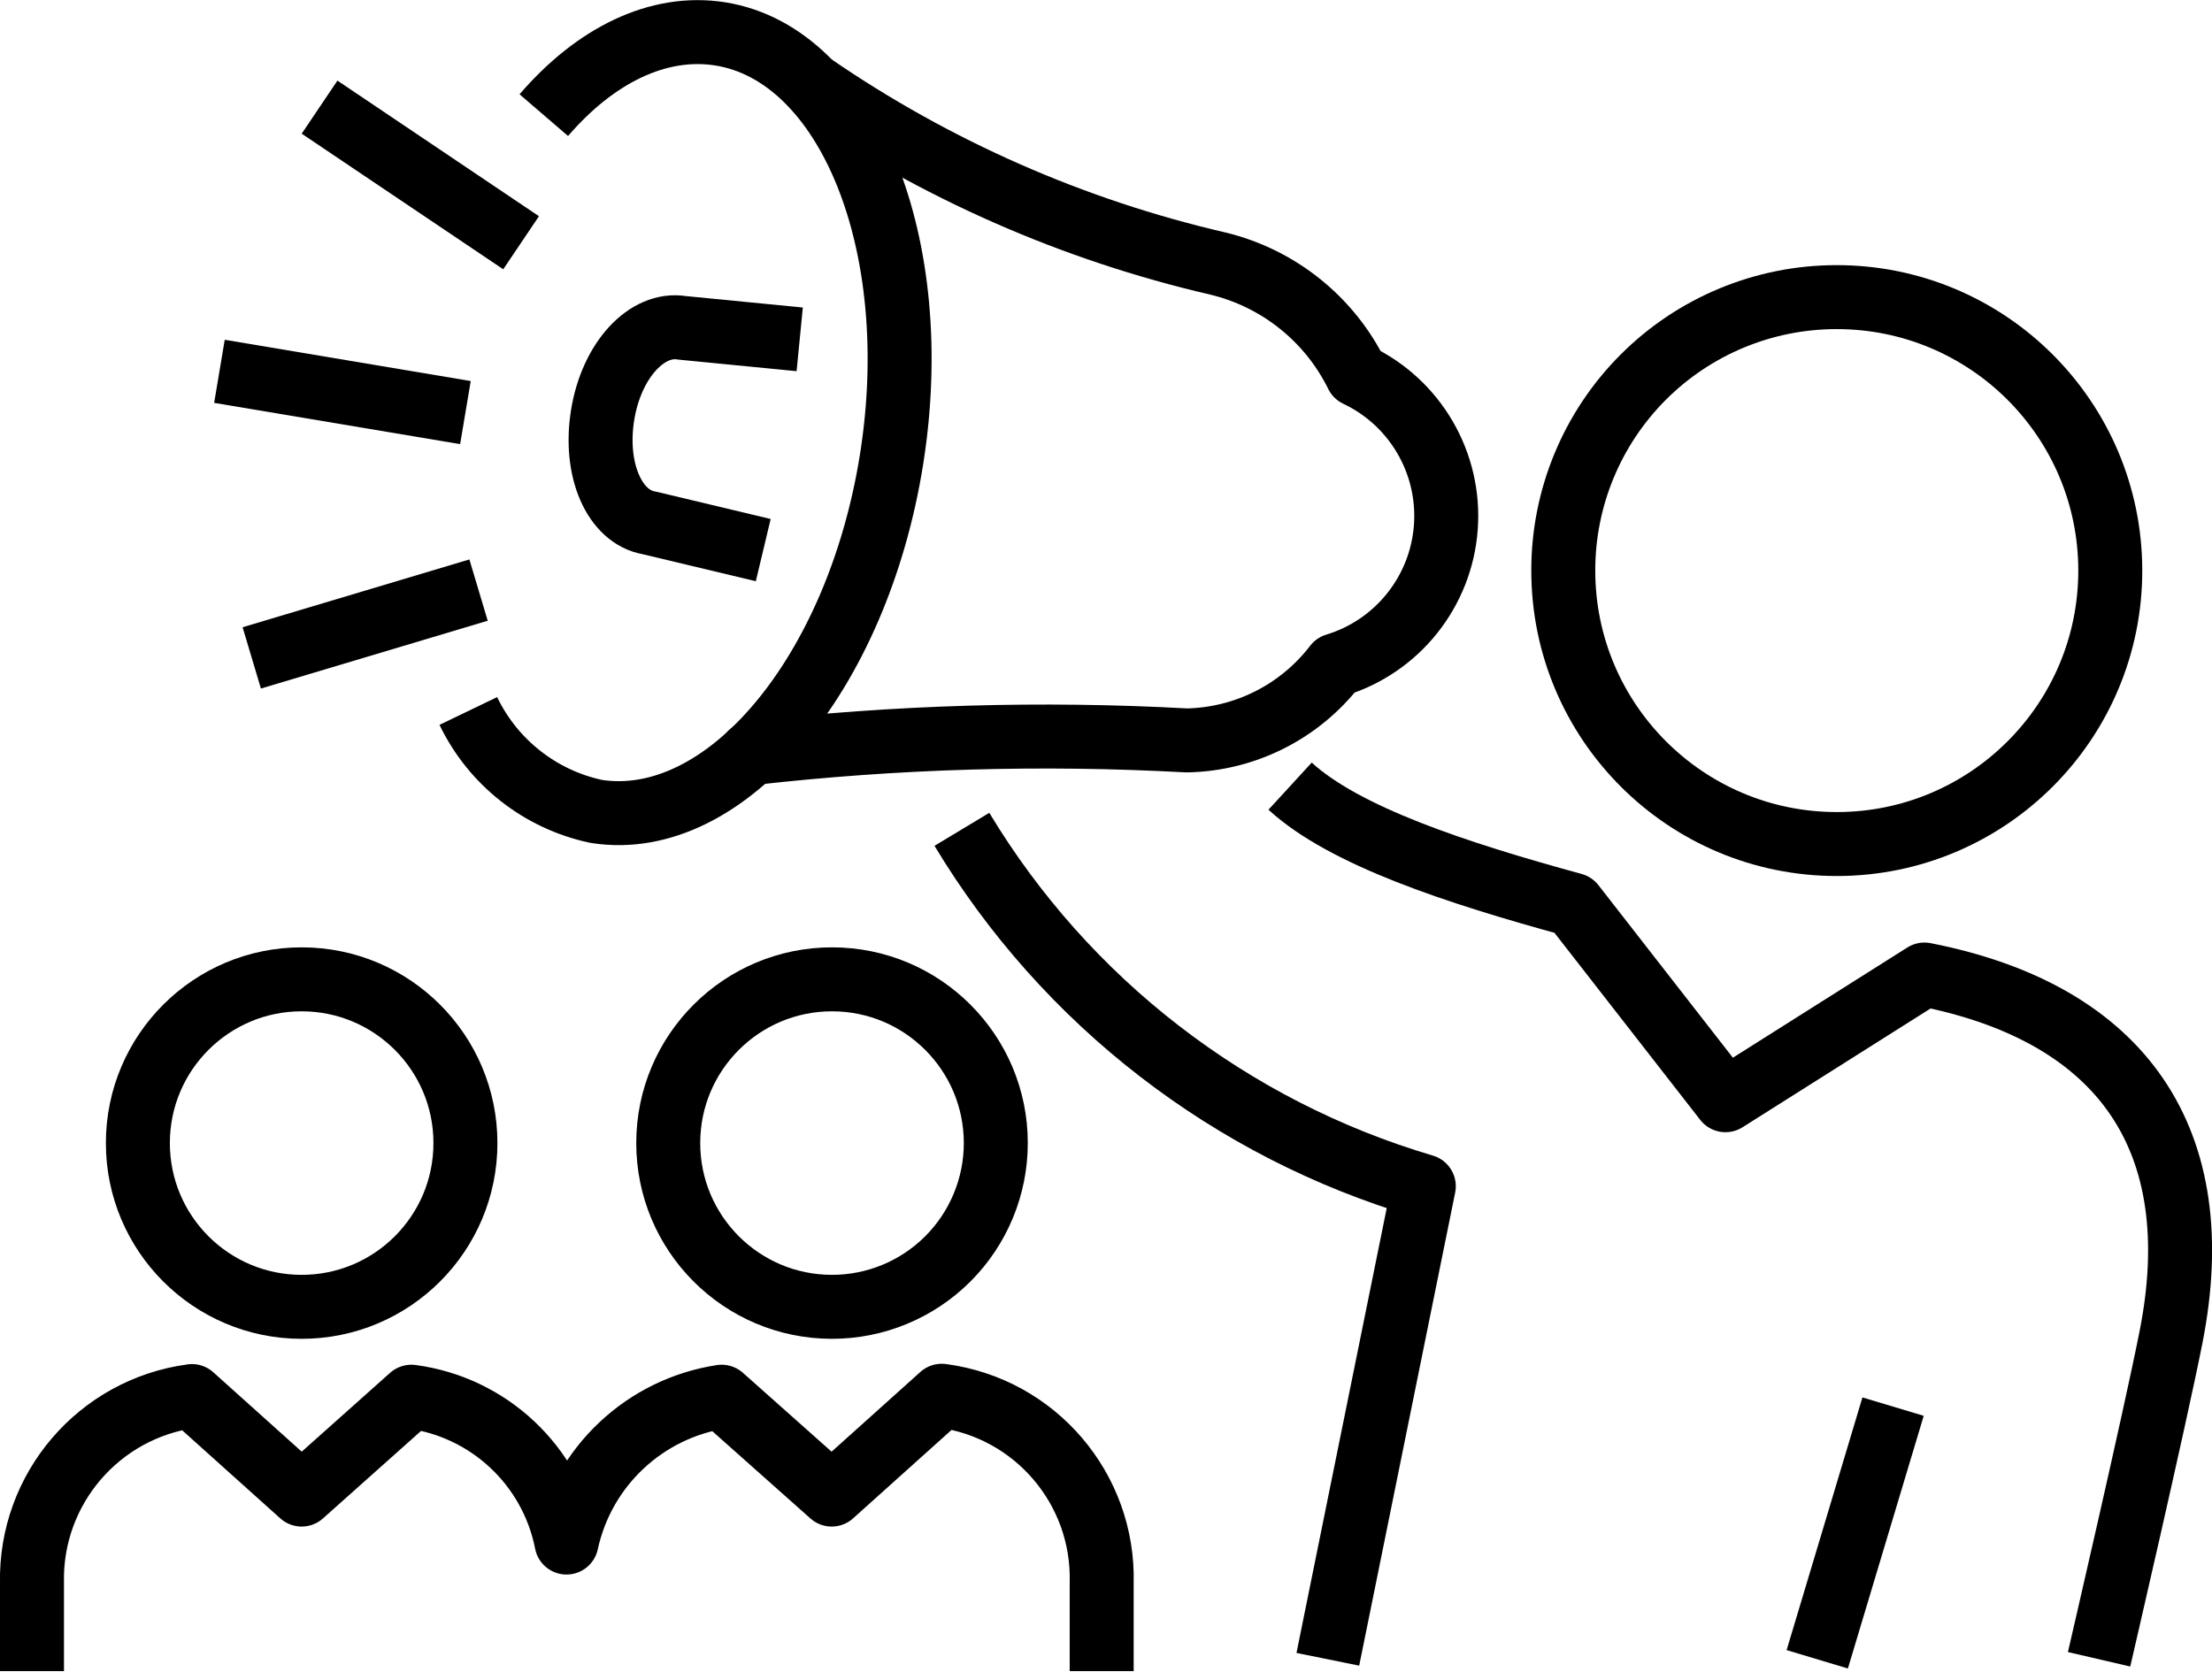
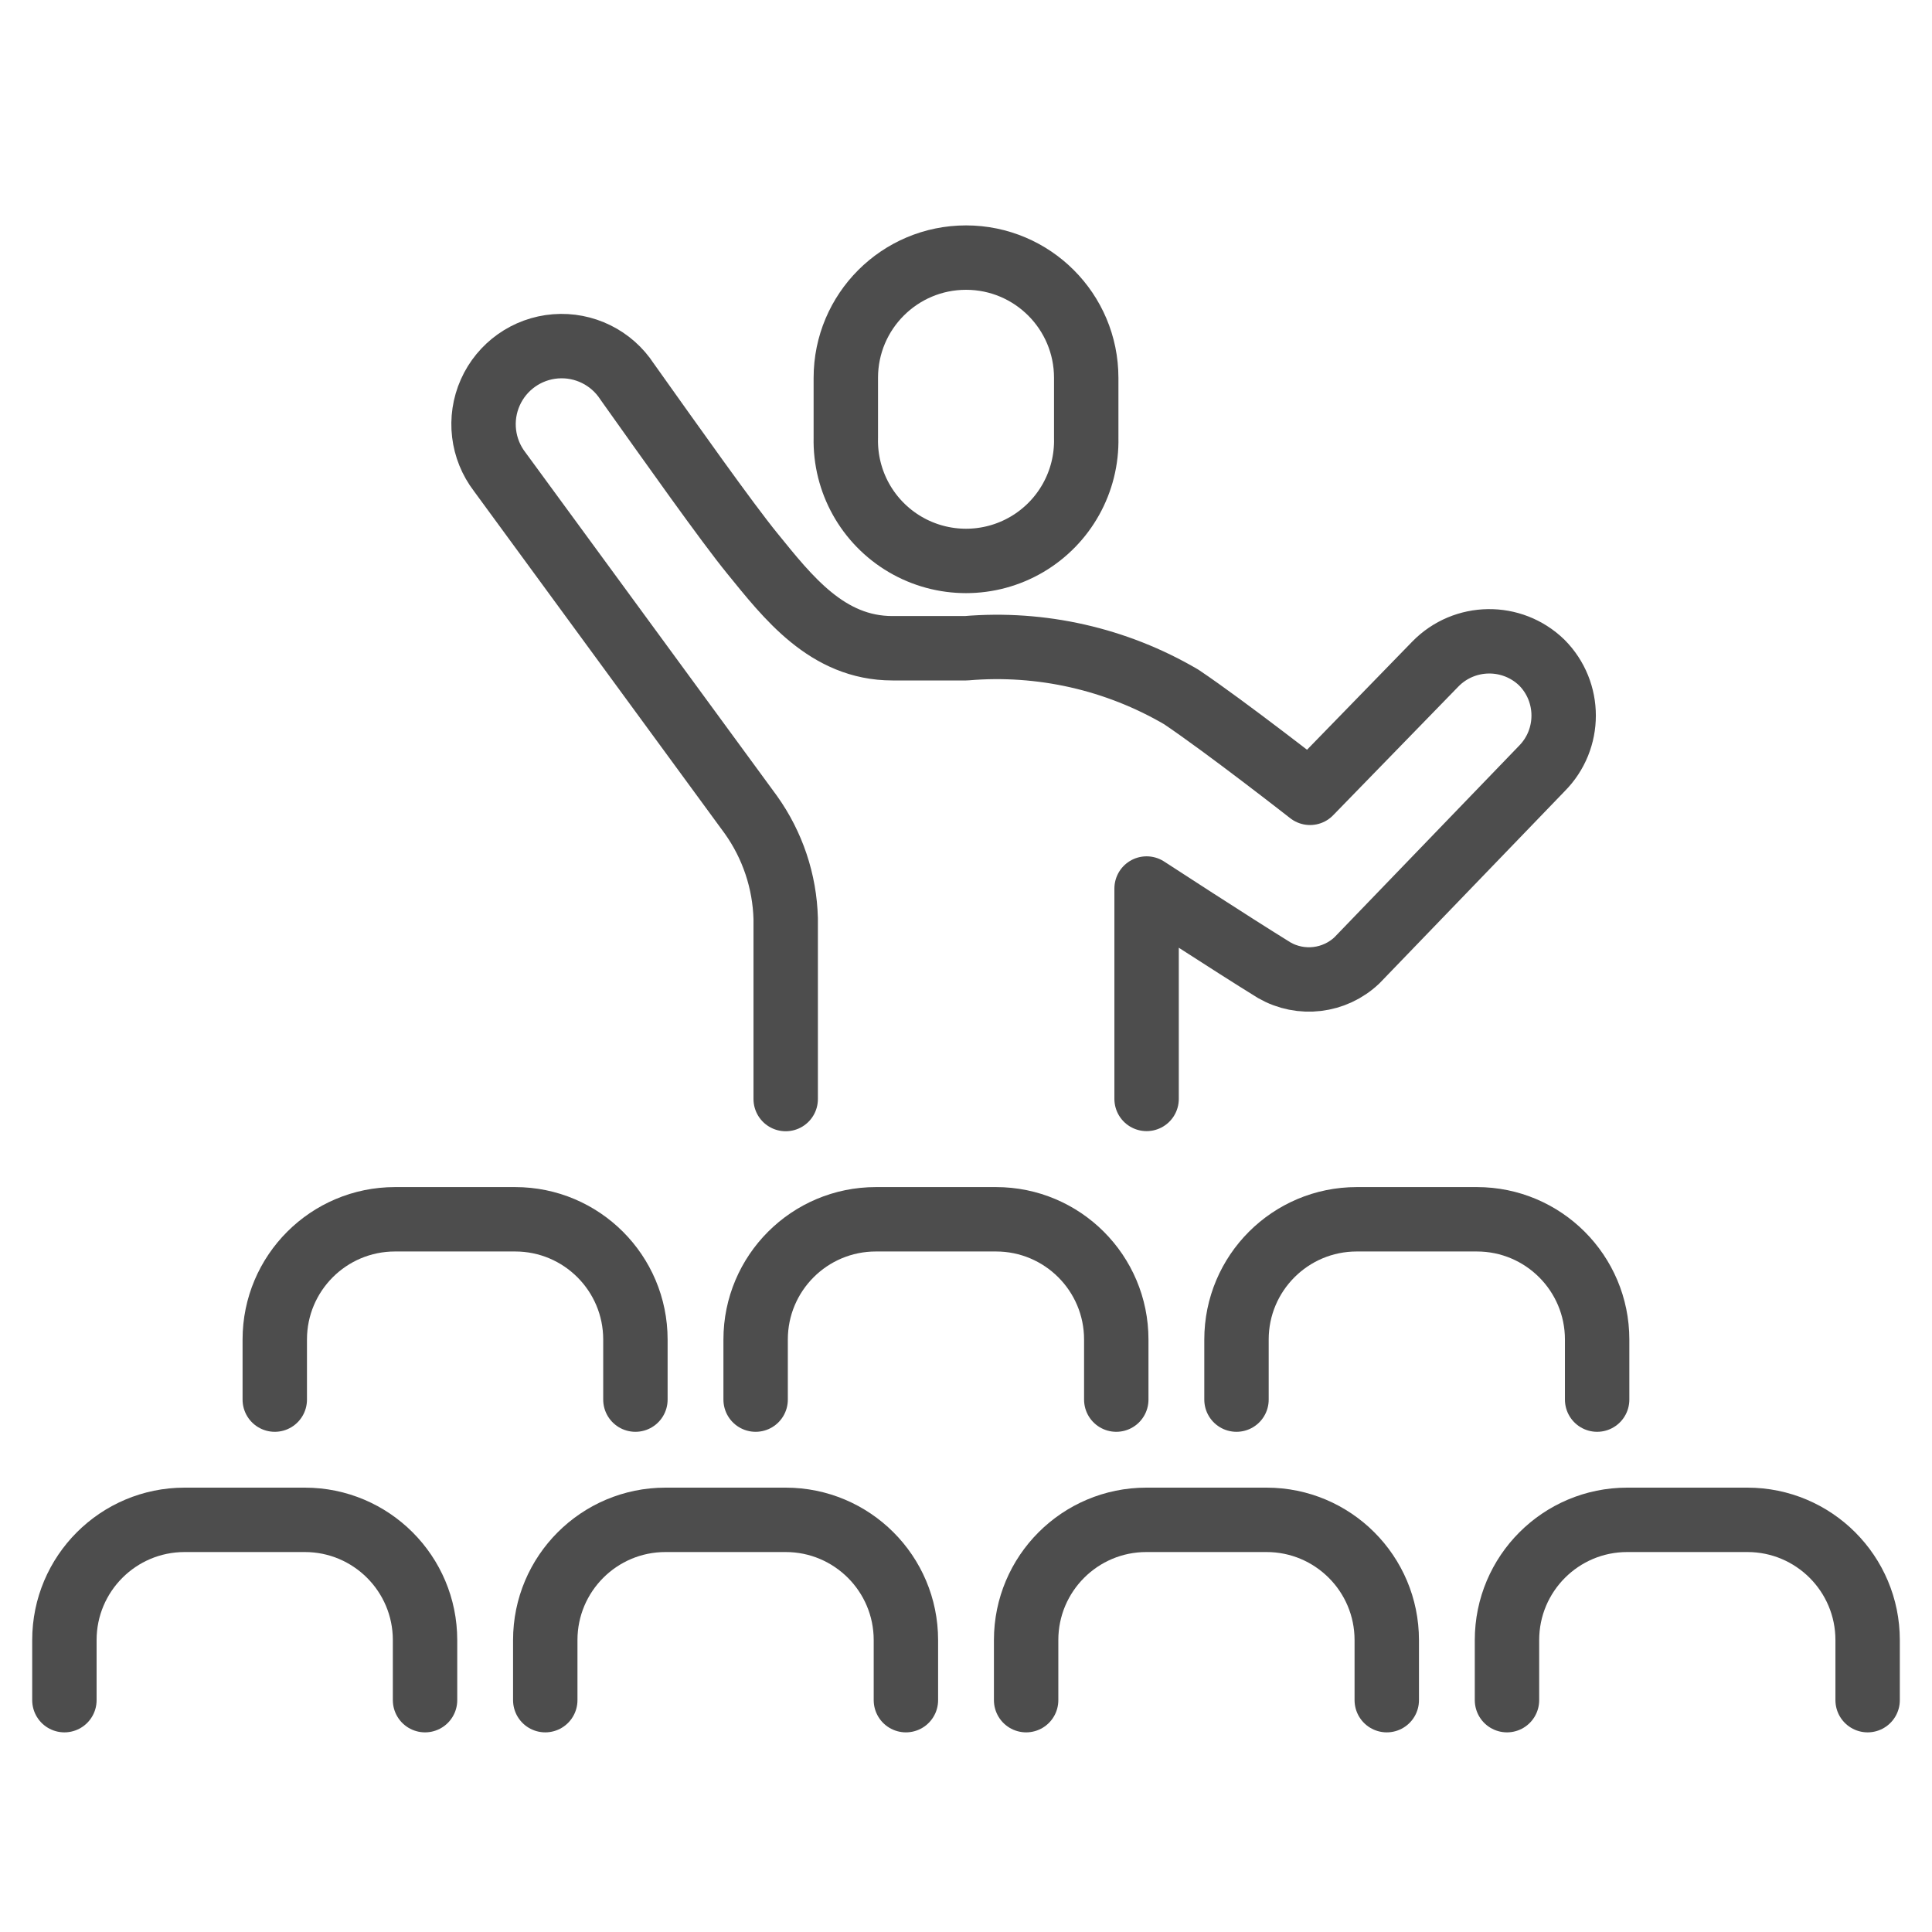
- <svg xmlns="http://www.w3.org/2000/svg" viewBox="0 0 69.15 52.25">
+ <svg xmlns="http://www.w3.org/2000/svg" width="30" height="30" viewBox="0 0 30 30">
  <defs>
-     <style>.cls-1,.cls-2{fill:none;stroke:#000;stroke-linejoin:round;stroke-width:2px;}.cls-2{stroke-linecap:round;}</style>
+     <style>
+       .cls-1 {
+         clip-path: url(#clip-zeige);
+       }
+ 
+       .cls-2 {
+         fill: none;
+         stroke: #4d4d4d;
+         stroke-linecap: round;
+         stroke-linejoin: round;
+       }
+     </style>
+     <clipPath id="clip-zeige">
+       <rect width="30" height="30" />
+     </clipPath>
  </defs>
-   <g id="Layer_2" data-name="Layer 2">
-     <g id="Icons">
-       <path class="cls-1" d="M9.43,40.86a5.12,5.12,0,1,0-5.12-5.12A5.12,5.12,0,0,0,9.43,40.86Z" />
-       <path class="cls-1" d="M31.13,35.74A5.12,5.12,0,1,0,26,40.86,5.12,5.12,0,0,0,31.13,35.74Z" />
-       <path class="cls-1" d="M17,3.6C18.6,1.74,20.57.75,22.52,1.06c4,.64,6.42,6.6,5.35,13.31s-5.2,11.63-9.23,11a5.77,5.77,0,0,1-4-3.14" />
-       <line class="cls-1" x1="7.87" y1="20.57" x2="14.96" y2="18.45" />
-       <line class="cls-1" x1="16.29" y1="7.59" x2="9.99" y2="3.35" />
-       <path class="cls-1" d="M25,10.61l-3.68-.36c-1.09-.18-2.2,1-2.48,2.72s.37,3.2,1.46,3.38l3.56.85" />
-       <line class="cls-1" x1="6.86" y1="11.61" x2="14.55" y2="12.9" />
-       <path class="cls-1" d="M41.51,51.88l3-14.79A25.19,25.19,0,0,1,30.07,25.93" />
-       <line class="cls-1" x1="59.18" y1="43.98" x2="56.81" y2="51.88" />
-       <path class="cls-1" d="M48.87,17.84a8.55,8.55,0,1,0,8.54-8.55A8.54,8.54,0,0,0,48.87,17.84Z" />
-       <path class="cls-2" d="M23.48,23.55a81.24,81.24,0,0,1,13.62-.4,6,6,0,0,0,4.65-2.35,4.88,4.88,0,0,0,.67-9.08,6.56,6.56,0,0,0-4.35-3.48A37.21,37.21,0,0,1,25.4,2.66" />
-       <path class="cls-1" d="M34.44,52.25V49.49a5.75,5.75,0,0,0-5-5.85L26,46.73l-3.44-3.06a5.87,5.87,0,0,0-4.85,4.56,5.71,5.71,0,0,0-4.85-4.56L9.43,46.73,6,43.65a5.77,5.77,0,0,0-5,5.84v2.76" />
-       <path class="cls-1" d="M65.62,51.88s1.75-7.54,2.25-10.08c1.21-6.13-1.49-10.11-7.71-11.33L53.94,34.4l-4.76-6.11c-3.66-1-7.15-2.15-8.85-3.71" />
+   <g id="zeige" class="cls-1">
+     <g id="Gruppe_82" data-name="Gruppe 82" transform="translate(-11490 744)">
+       <path id="Pfad_227" data-name="Pfad 227" class="cls-2" d="M75.867,303A1.867,1.867,0,0,0,74,304.867v.933a1.867,1.867,0,1,0,3.733,0v-.933A1.867,1.867,0,0,0,75.867,303Z" transform="translate(11429.134 -1043)" />
+       <path id="Pfad_228" data-name="Pfad 228" class="cls-2" d="M53.6,347.8v-.933A1.867,1.867,0,0,0,51.733,345H49.867A1.867,1.867,0,0,0,48,346.867v.933" transform="translate(11443 -1065.4)" />
+       <path id="Pfad_229" data-name="Pfad 229" class="cls-2" d="M69.6,347.8v-.933A1.867,1.867,0,0,0,67.733,345H65.867A1.867,1.867,0,0,0,64,346.867v.933" transform="translate(11434.467 -1065.4)" />
+       <path id="Pfad_230" data-name="Pfad 230" class="cls-2" d="M85.6,347.8v-.933A1.867,1.867,0,0,0,83.733,345H81.867A1.867,1.867,0,0,0,80,346.867v.933" transform="translate(11425.934 -1065.4)" />
+       <path id="Pfad_231" data-name="Pfad 231" class="cls-2" d="M101.6,347.8v-.933A1.867,1.867,0,0,0,99.733,345H97.867A1.867,1.867,0,0,0,96,346.867v.933" transform="translate(11417.4 -1065.4)" />
+       <path id="Pfad_232" data-name="Pfad 232" class="cls-2" d="M60.6,337.8v-.933A1.867,1.867,0,0,0,58.733,335H56.867A1.867,1.867,0,0,0,55,336.867v.933" transform="translate(11439.267 -1060.067)" />
+       <path id="Pfad_233" data-name="Pfad 233" class="cls-2" d="M76.6,337.8v-.933A1.867,1.867,0,0,0,74.733,335H72.867A1.867,1.867,0,0,0,71,336.867v.933" transform="translate(11430.733 -1060.067)" />
+       <path id="Pfad_234" data-name="Pfad 234" class="cls-2" d="M92.6,337.8v-.933A1.867,1.867,0,0,0,90.733,335H88.867A1.867,1.867,0,0,0,87,336.867v.933" transform="translate(11422.2 -1060.067)" />
+       <path id="Pfad_235" data-name="Pfad 235" class="cls-2" d="M66.628,317.628v-2.8a2.912,2.912,0,0,0-.541-1.615l-3.9-5.325a1.213,1.213,0,1,1,1.979-1.4c.691.971,1.545,2.179,1.941,2.665.551.677,1.162,1.475,2.179,1.475h1.143a5.66,5.66,0,0,1,3.341.756c.7.471,2,1.489,2,1.489l1.946-2a1.171,1.171,0,0,1,1.652-.023h0a1.167,1.167,0,0,1,0,1.647l-2.87,2.977a1.083,1.083,0,0,1-1.283.154c-.649-.4-1.983-1.269-1.983-1.269v3.267" transform="translate(11435.572 -1044.562)" />
    </g>
  </g>
</svg>
